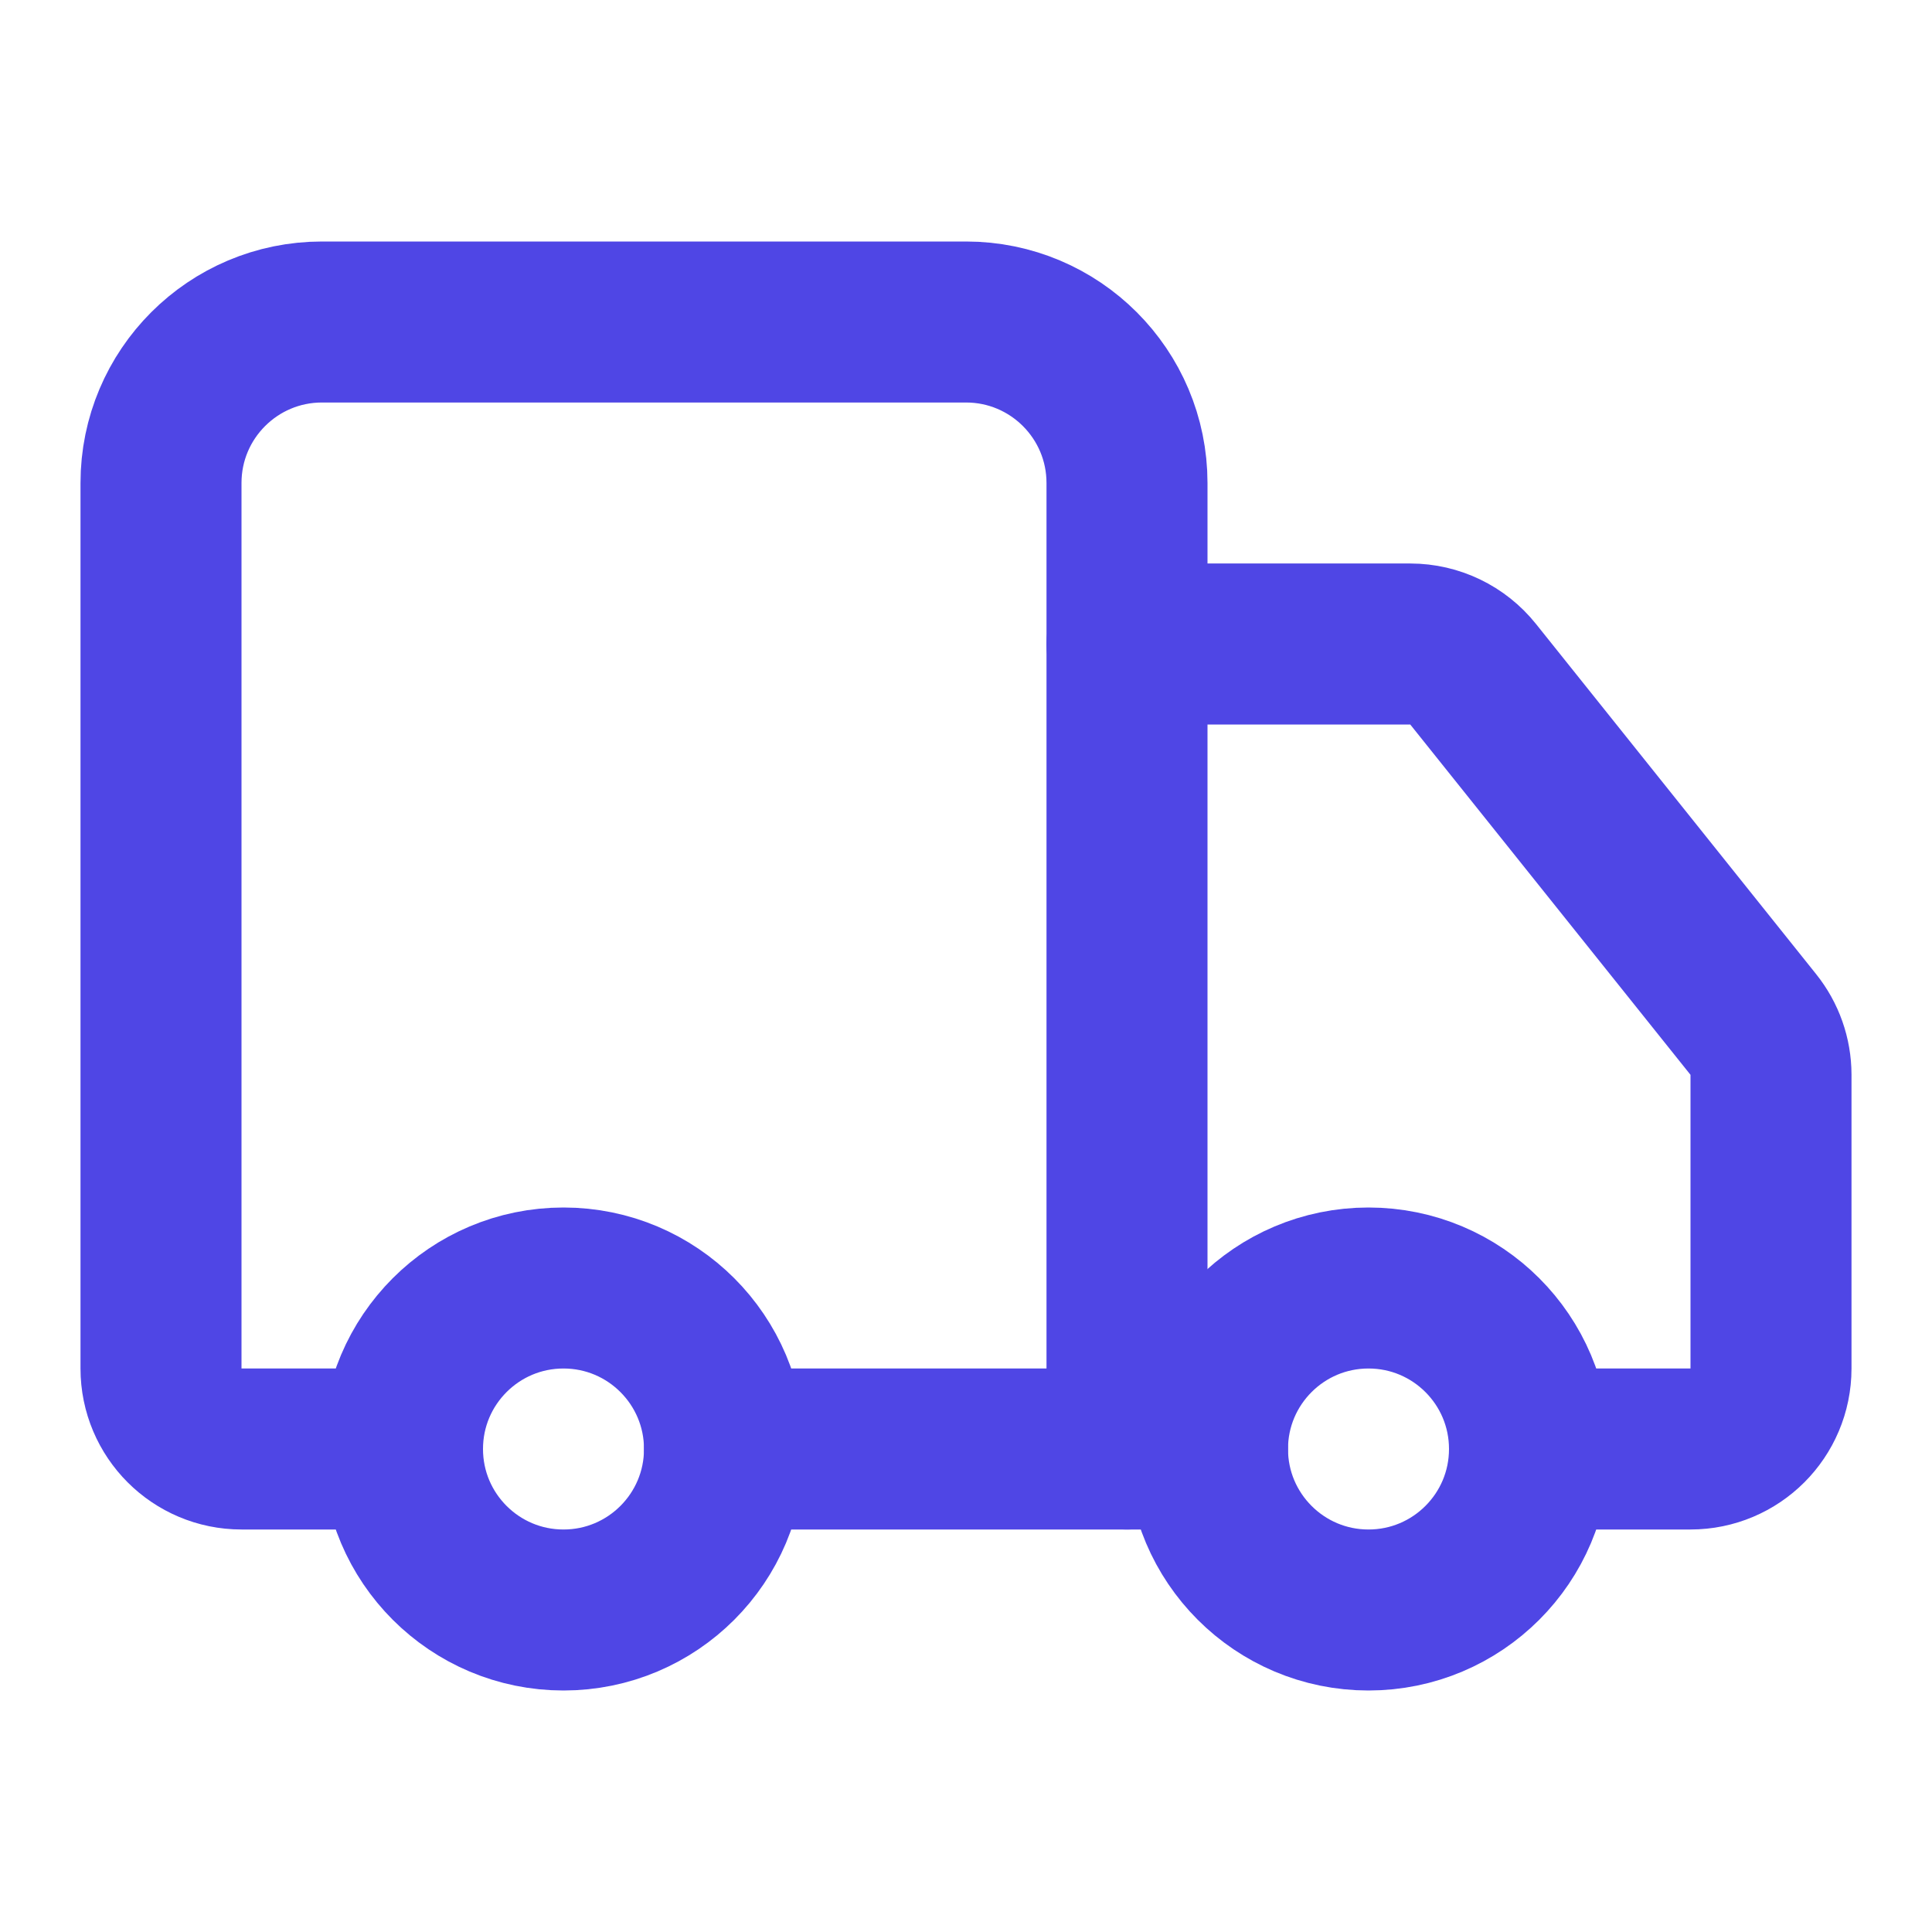
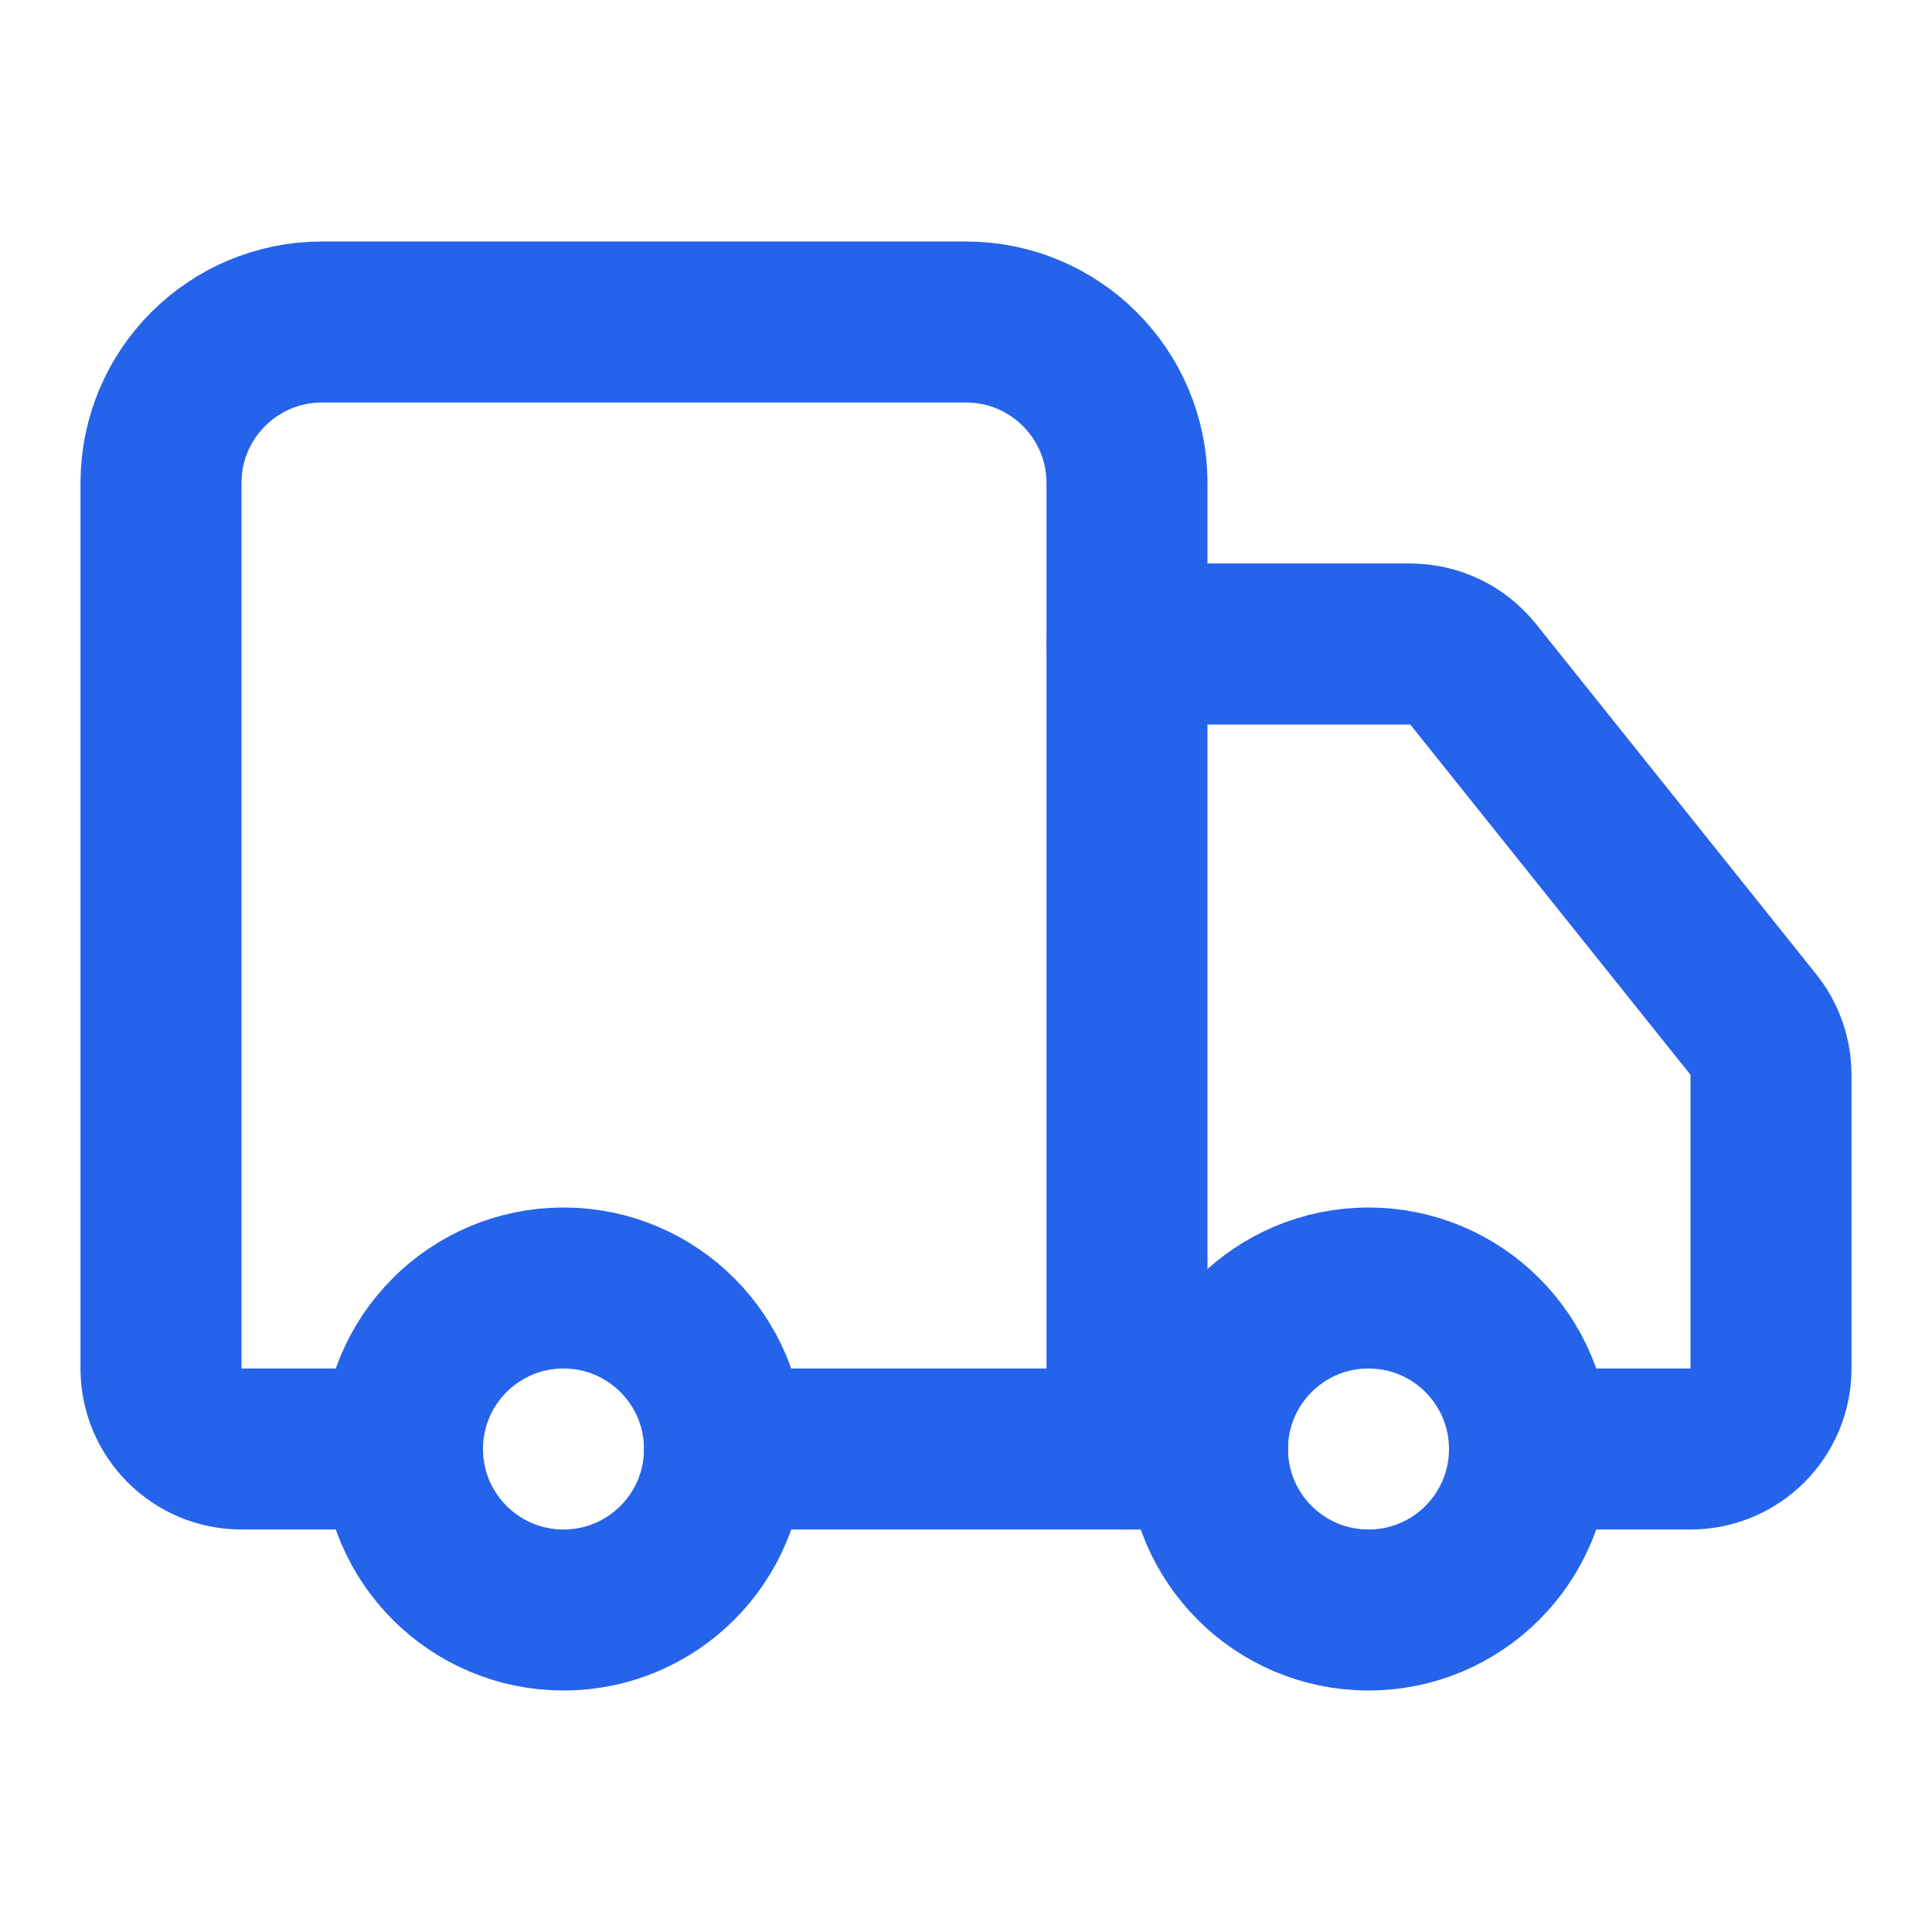
- <svg xmlns="http://www.w3.org/2000/svg" viewBox="0 0 24 24" fill="none" stroke="#4F46E5" stroke-width="2" stroke-linecap="round" stroke-linejoin="round">
+ <svg xmlns="http://www.w3.org/2000/svg" viewBox="0 0 24 24" fill="none" stroke="#2563EB" stroke-width="2" stroke-linecap="round" stroke-linejoin="round">
  <path d="M14 18V6a2 2 0 0 0-2-2H4a2 2 0 0 0-2 2v11a1 1 0 0 0 1 1h2" />
  <path d="M15 18H9" />
  <path d="M19 18h2a1 1 0 0 0 1-1v-3.65a1 1 0 0 0-.22-.624l-3.48-4.35A1 1 0 0 0 17.52 8H14" />
  <circle cx="7" cy="18" r="2" />
  <circle cx="17" cy="18" r="2" />
</svg>
